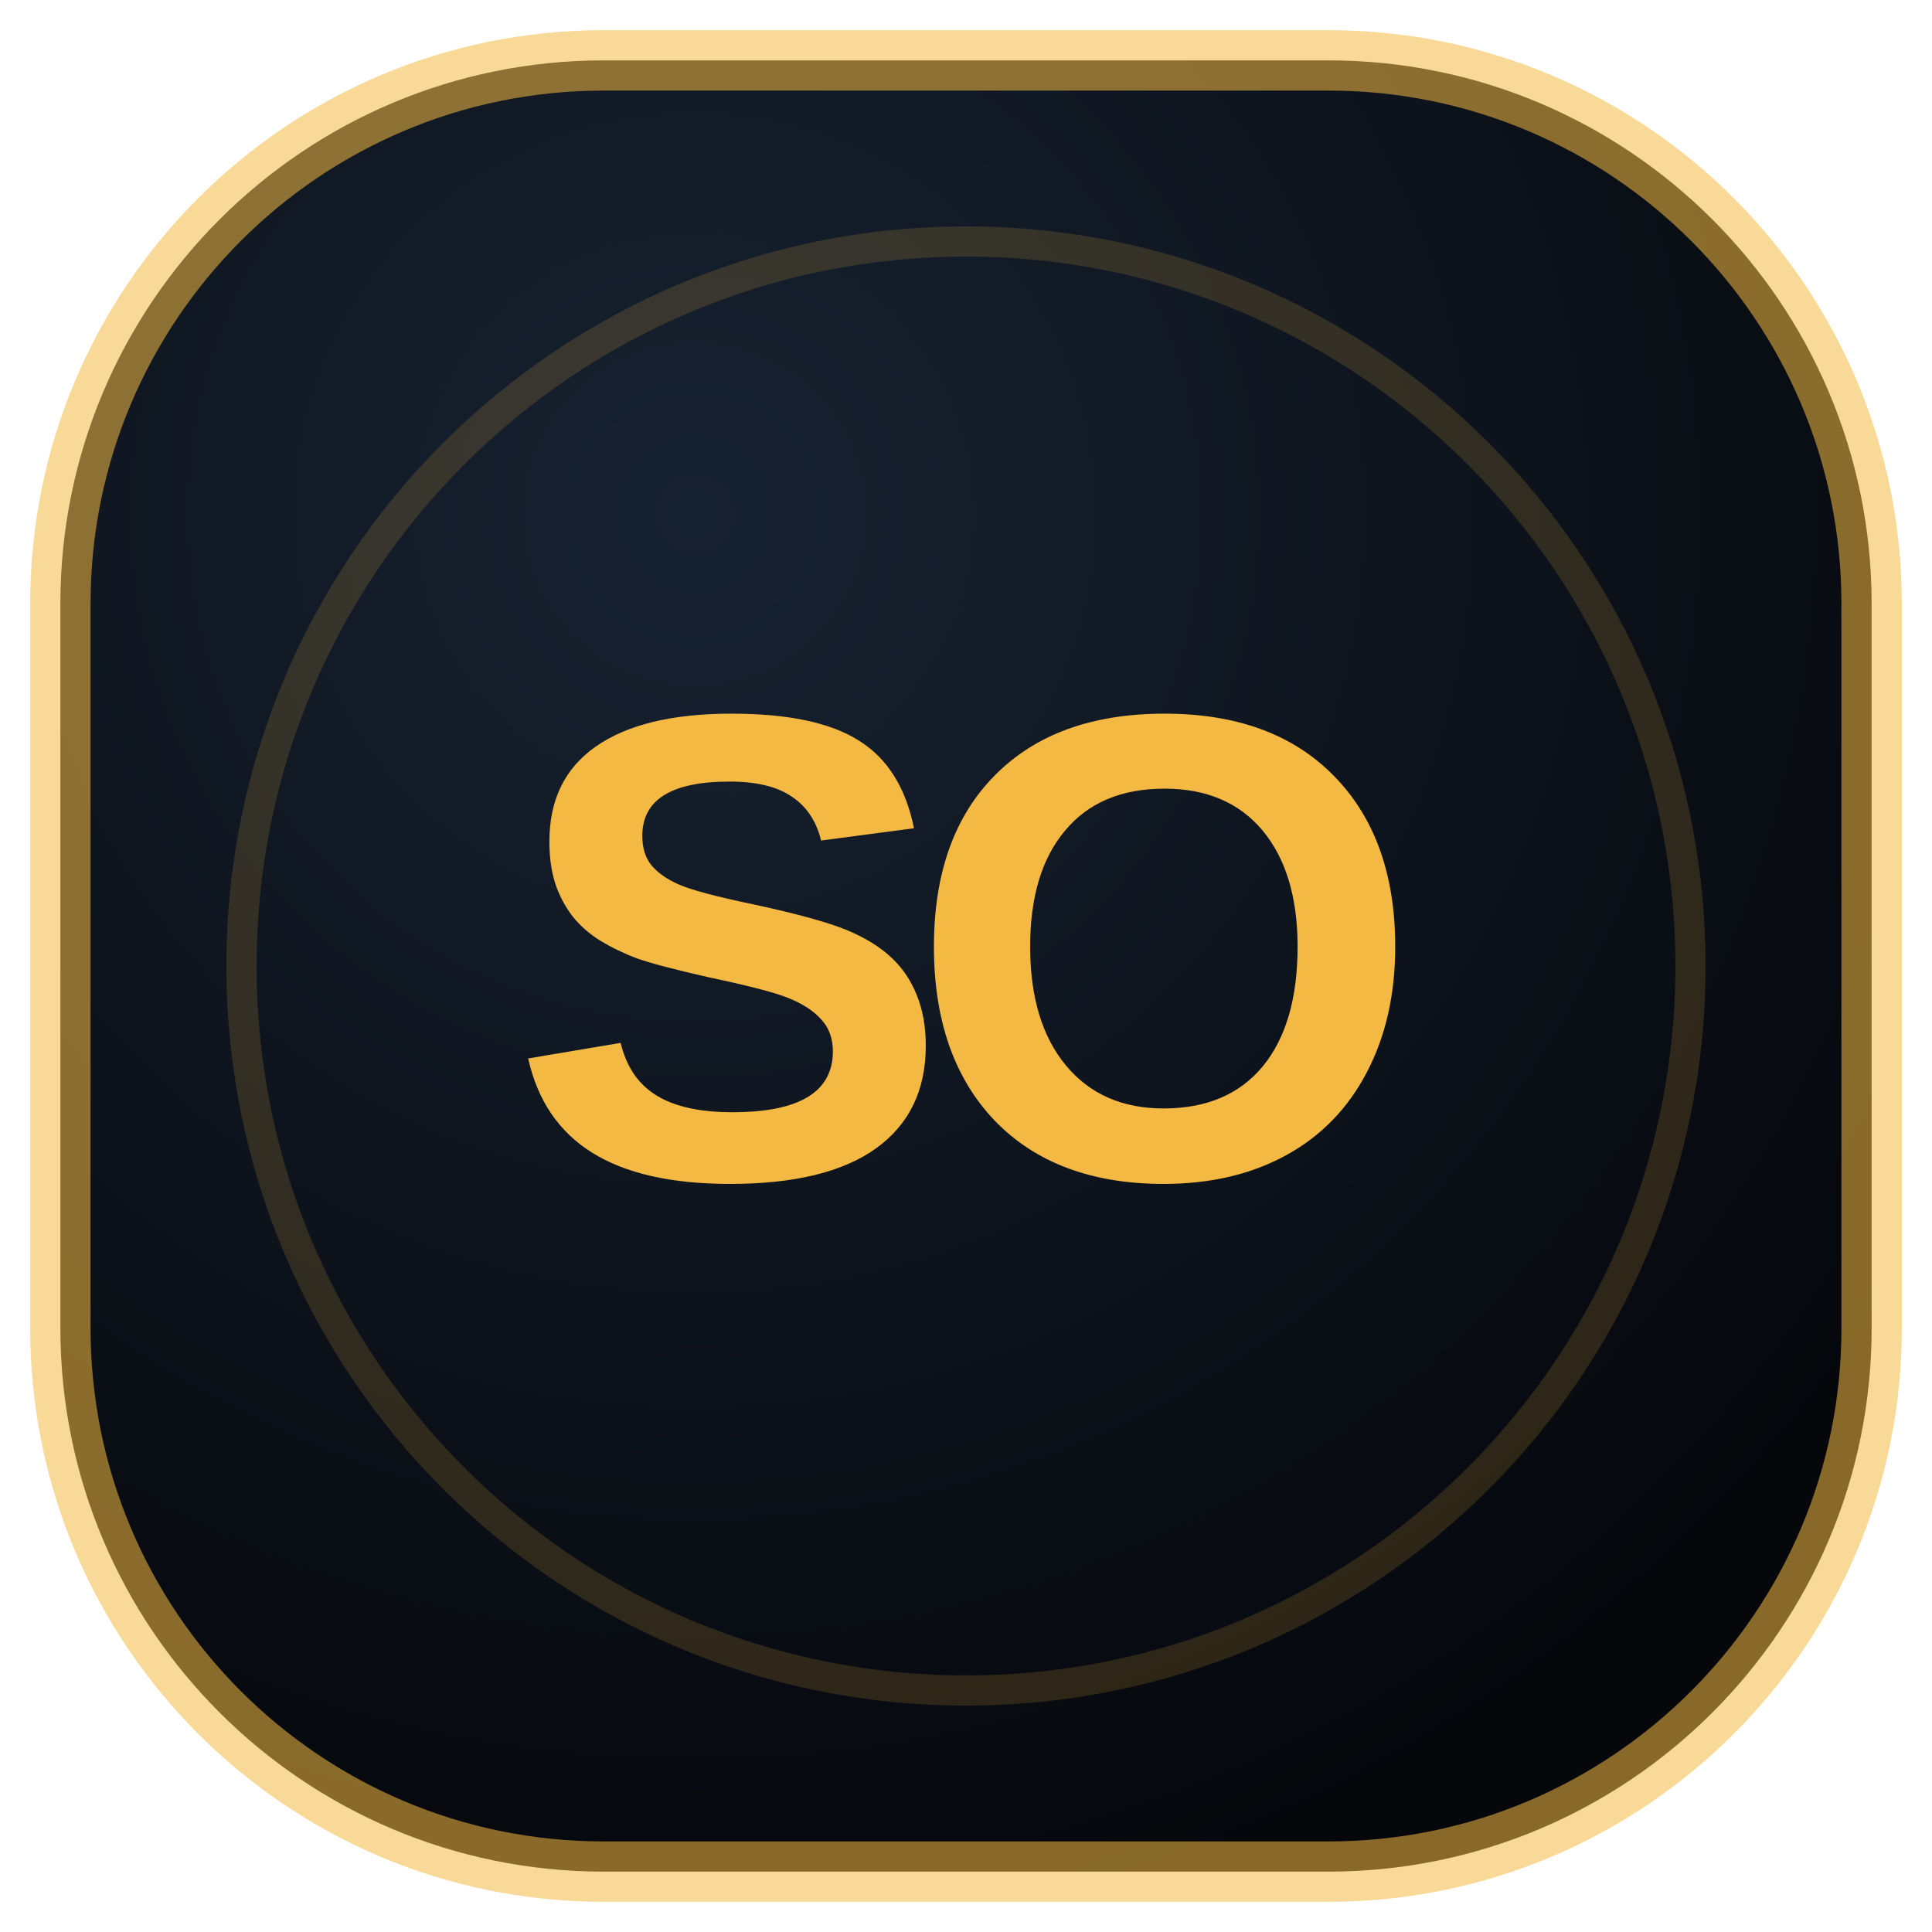
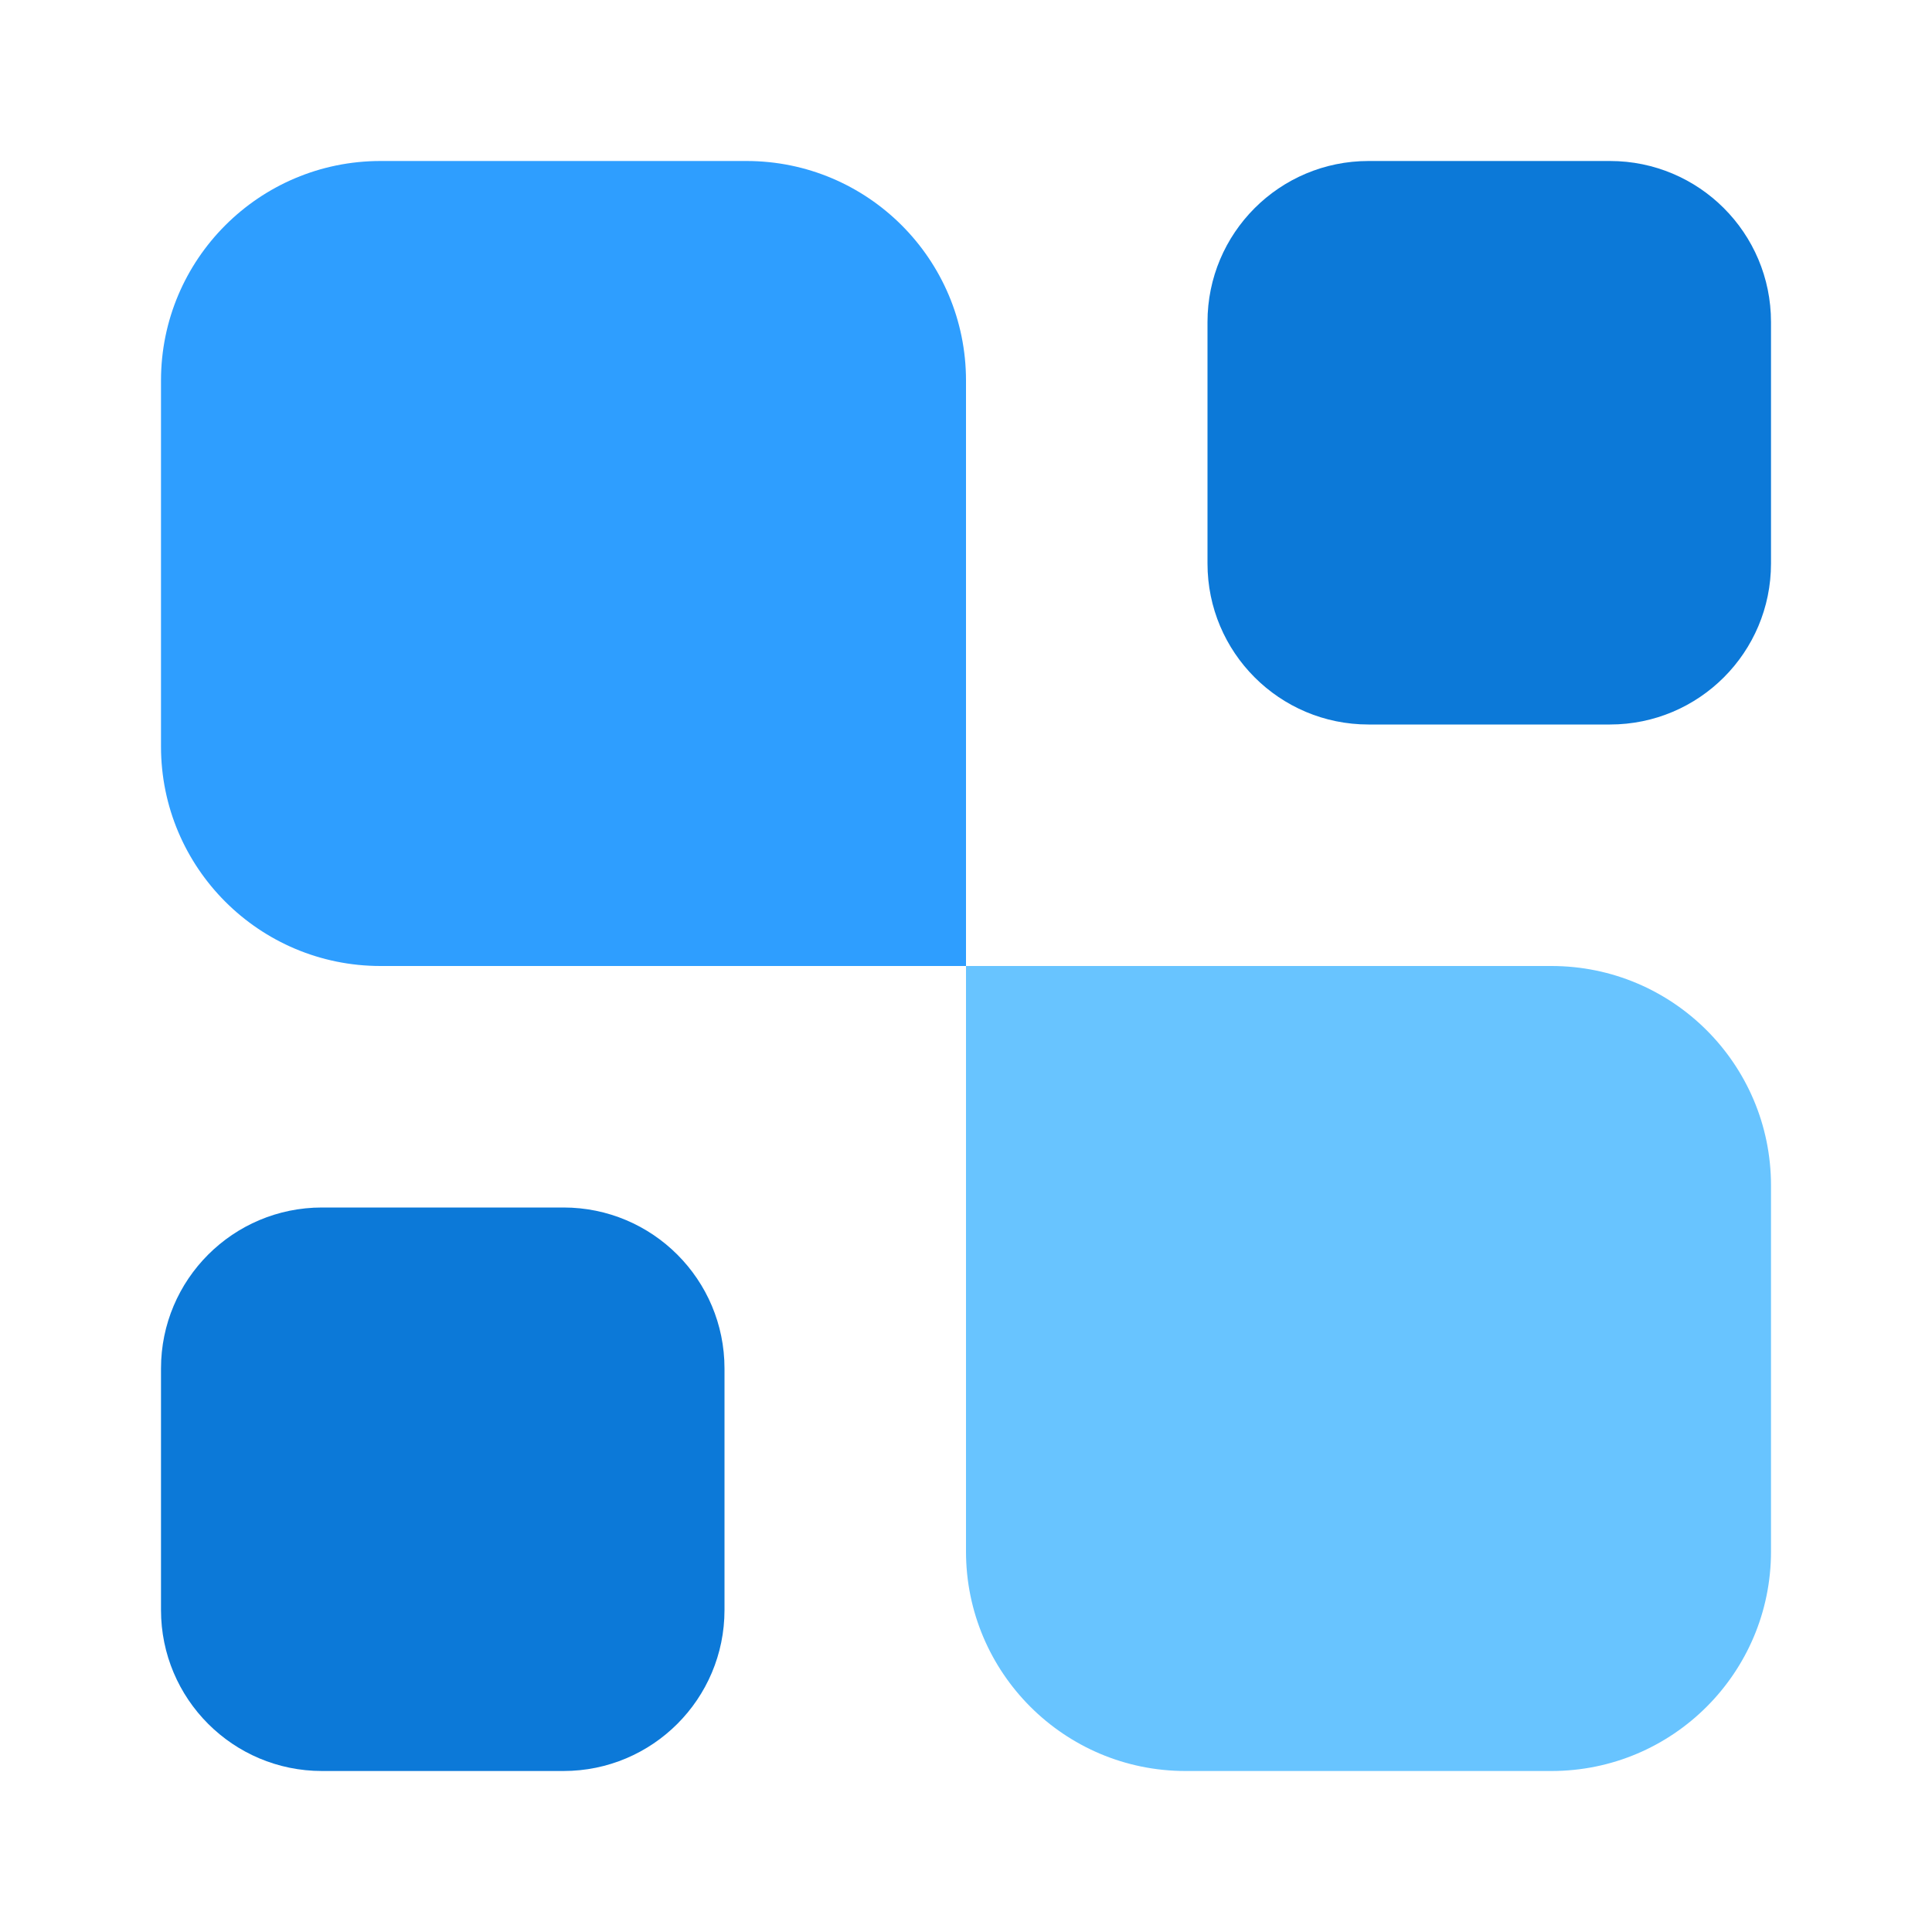
- <svg xmlns="http://www.w3.org/2000/svg" viewBox="0 0 64 64">
-   <defs>
-     <radialGradient id="g" cx="35%" cy="25%" r="80%">
-       <stop offset="0" stop-color="#172231" />
-       <stop offset="1" stop-color="#05070b" />
-     </radialGradient>
-   </defs>
-   <rect x="2" y="2" width="60" height="60" rx="18" fill="url(#g)" stroke="#f4b942" stroke-opacity=".55" stroke-width="2" />
-   <circle cx="32" cy="32" r="24" fill="none" stroke="#f4b942" stroke-opacity=".16" />
-   <text x="32" y="39" text-anchor="middle" font-family="Arial,Helvetica,sans-serif" font-size="22" font-weight="900" letter-spacing="-1.5" fill="#f4b942">SO</text>
+ <svg xmlns="http://www.w3.org/2000/svg" width="24" height="24" viewBox="0 0 24 24" fill="none">
+   <path d="M22 19.273C22 20.779 20.779 22 19.273 22H14.727C13.221 22 12 20.779 12 19.273V12H19.273C20.779 12 22 13.221 22 14.727V19.273Z" fill="#68C4FF" />
+   <path d="M20 2C21.105 2 22 2.895 22 4V7C22 8.105 21.105 9 20 9H17C15.895 9 15 8.105 15 7V4C15 2.895 15.895 2 17 2H20Z" fill="#0C79D8" />
+   <path d="M7 15C8.105 15 9 15.895 9 17V20C9 21.105 8.105 22 7 22H4C2.895 22 2 21.105 2 20V17C2 15.895 2.895 15 4 15H7Z" fill="#0C79D8" />
+   <path d="M12 12H4.727C3.221 12 2 10.779 2 9.273V4.727C2 3.221 3.221 2 4.727 2H9.273C10.779 2 12 3.221 12 4.727V12Z" fill="#2E9EFF" />
</svg>
